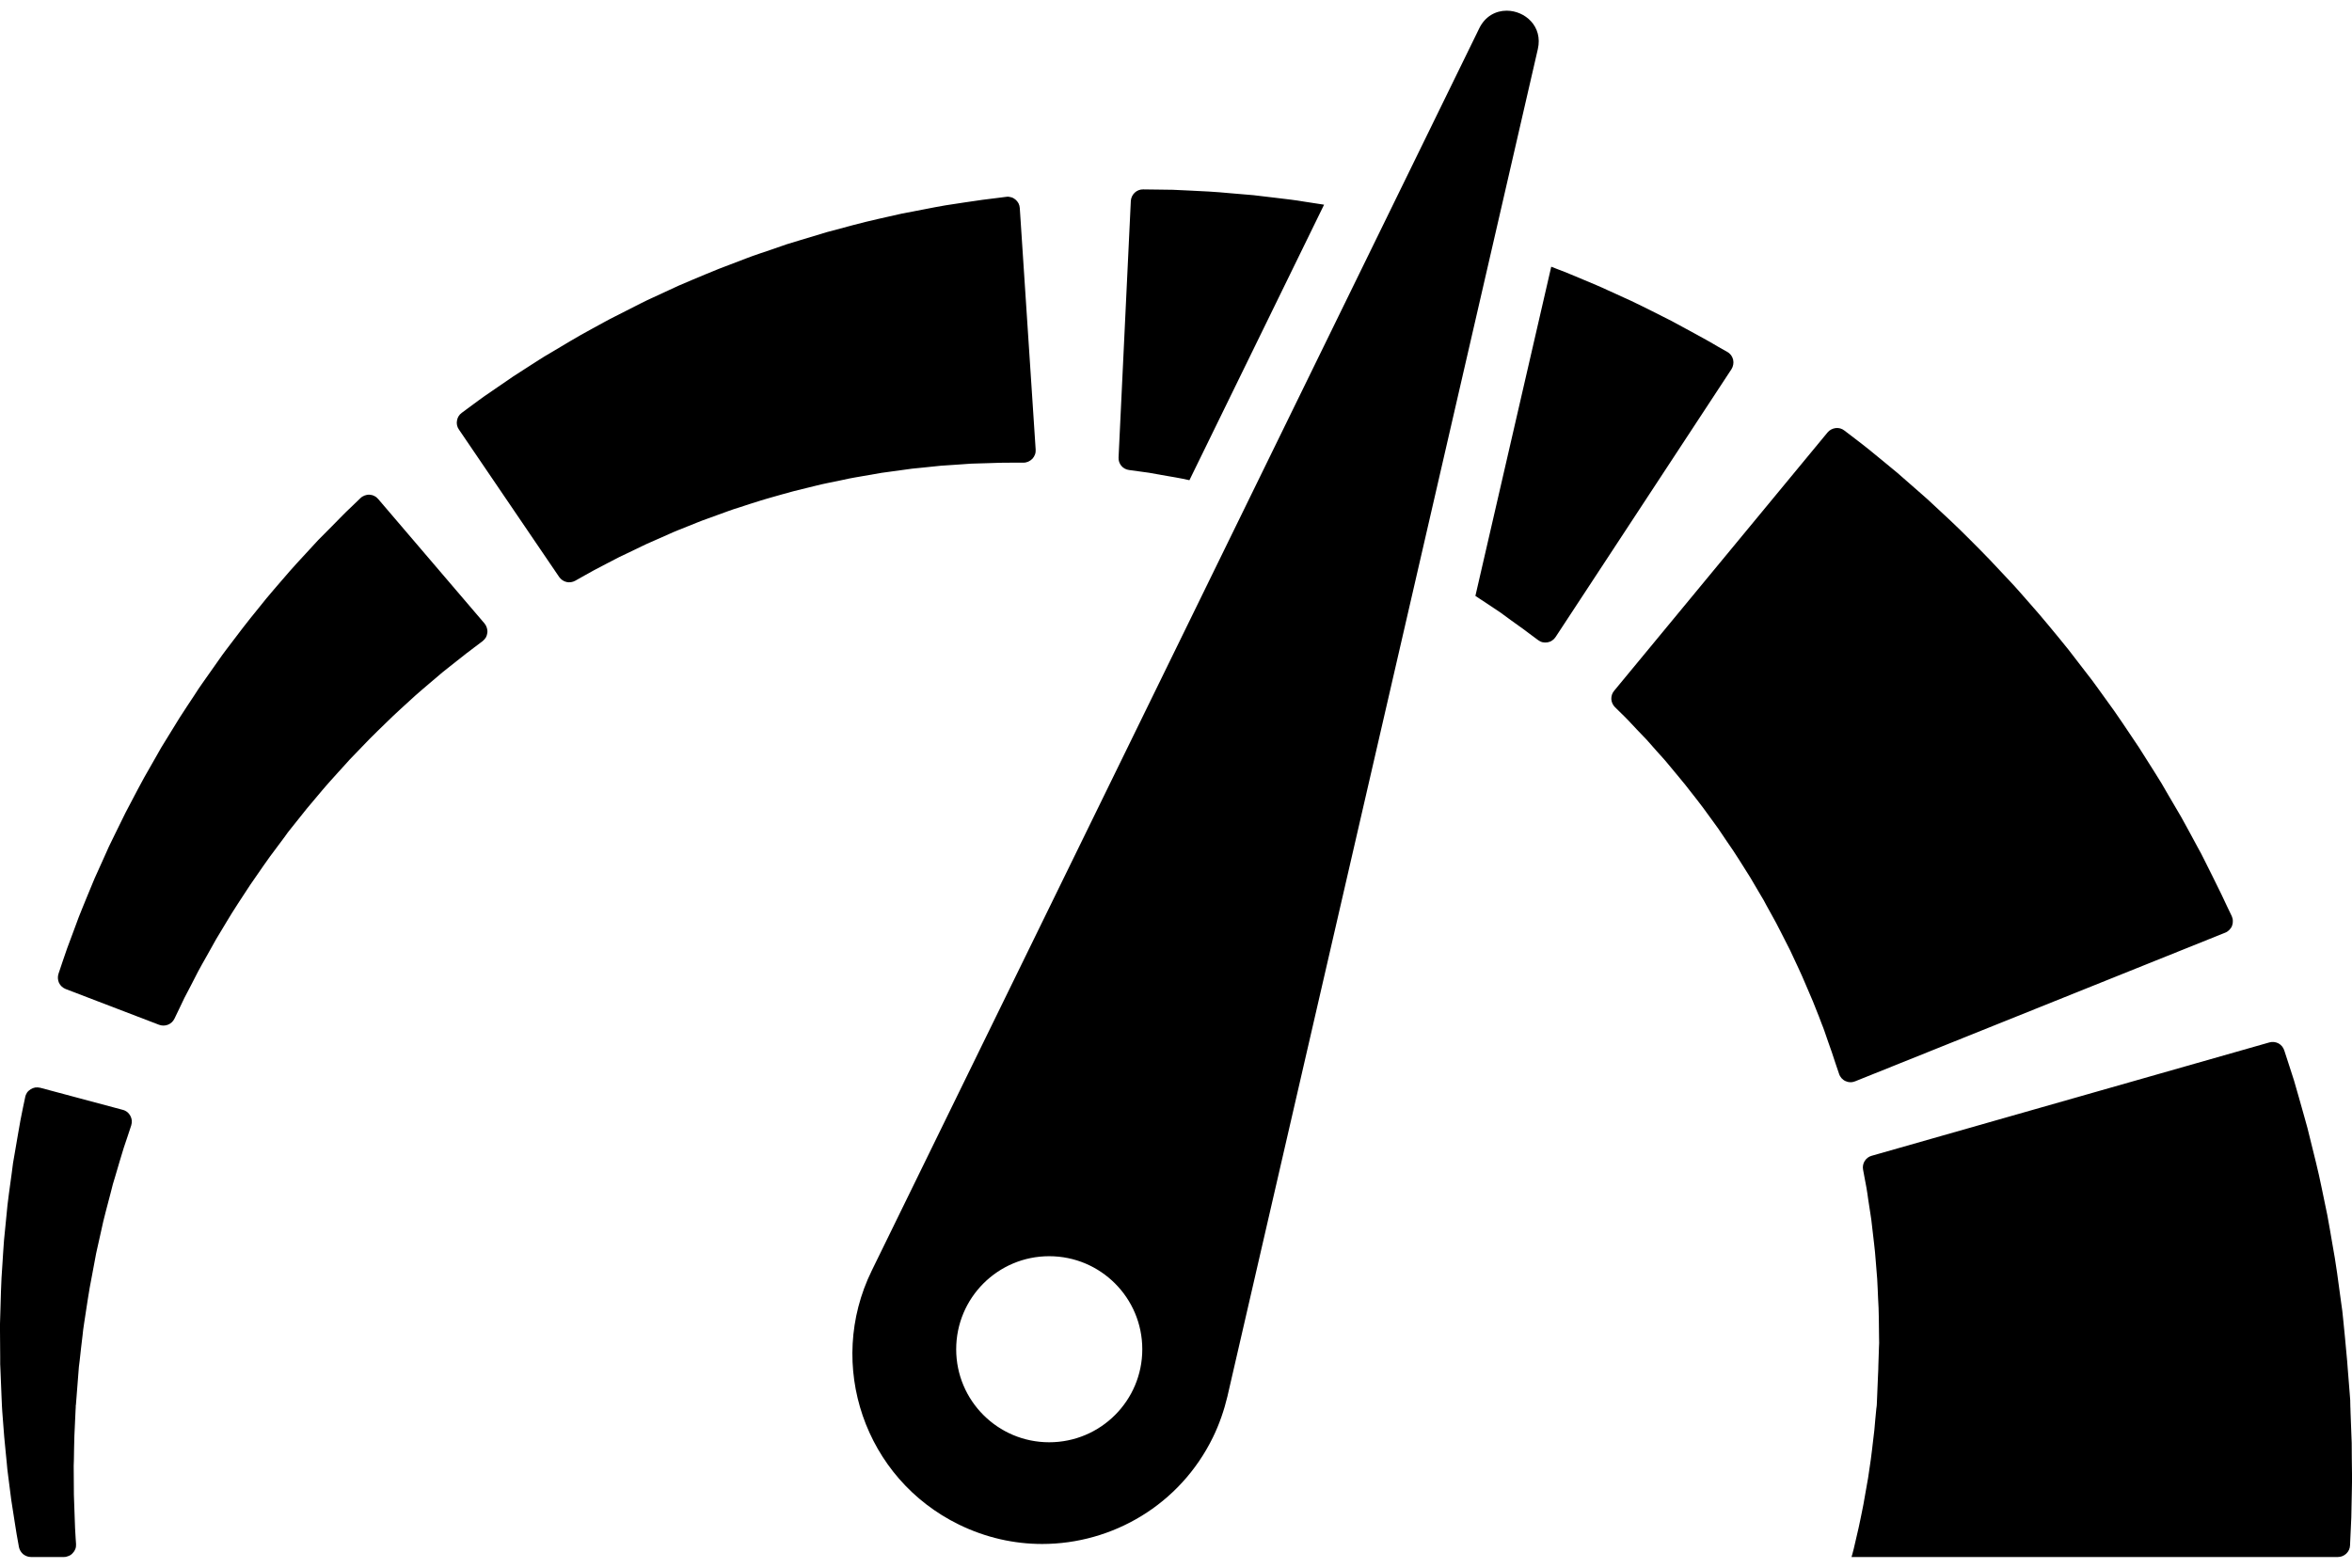
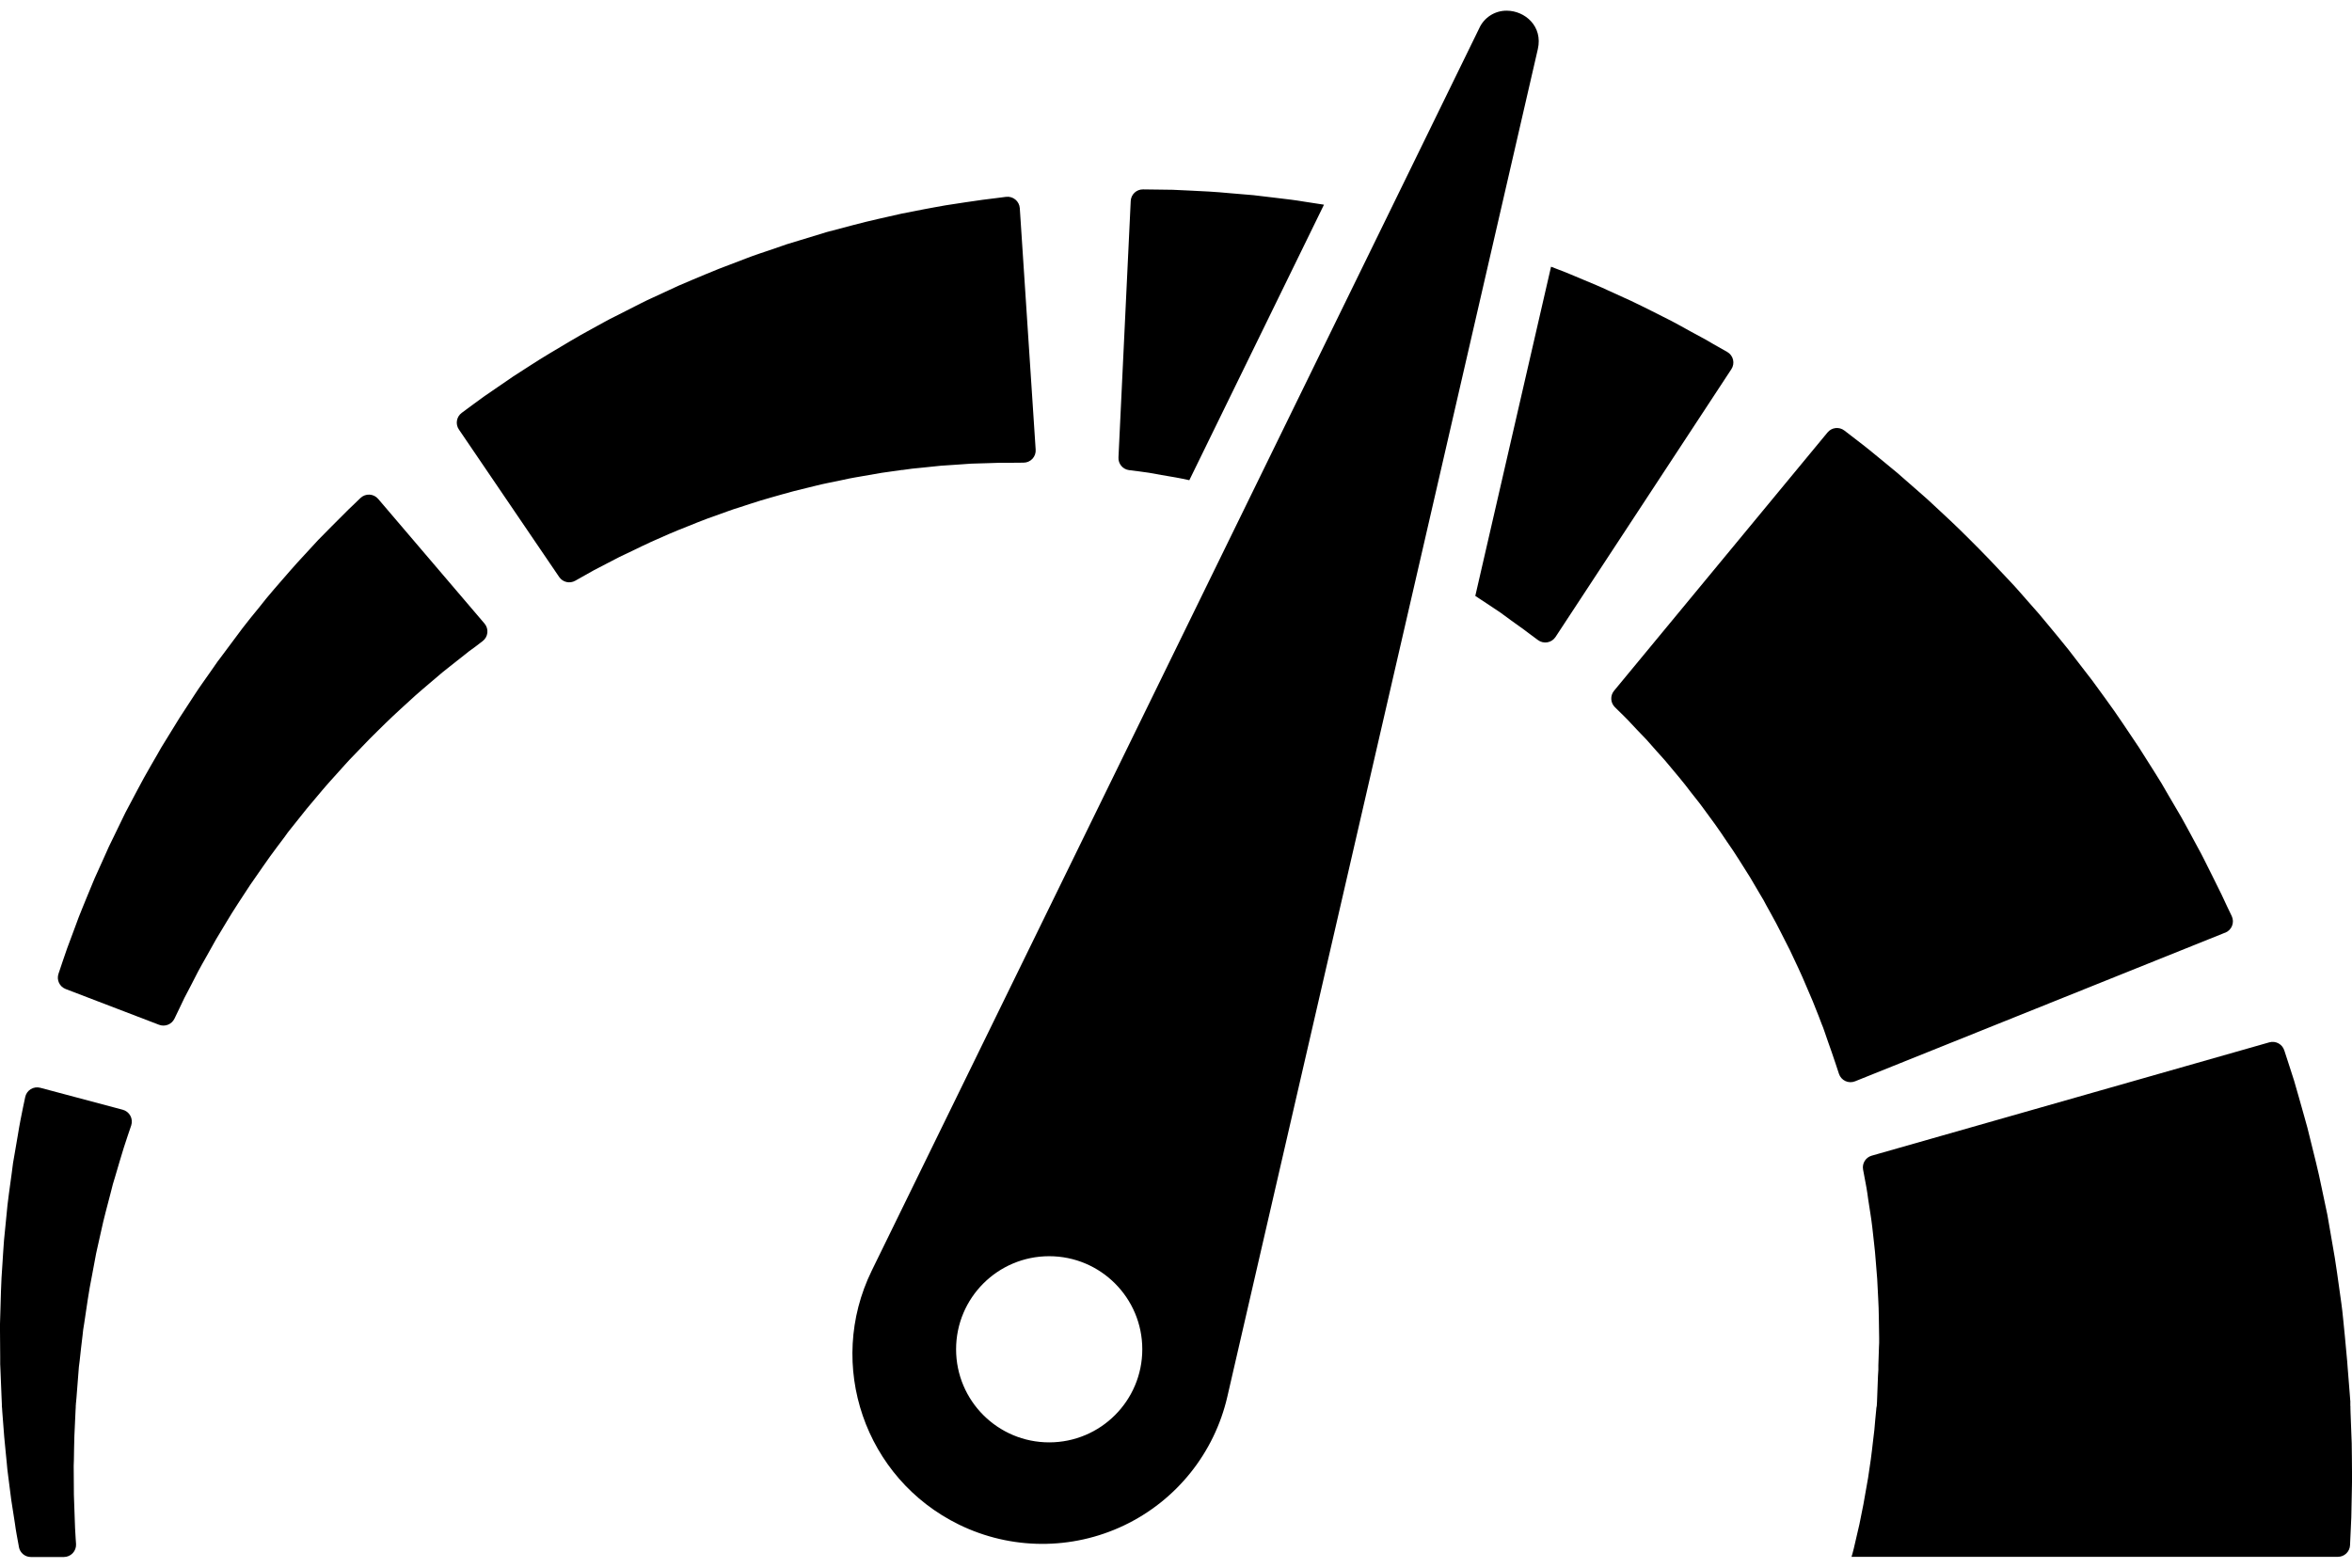
- <svg xmlns="http://www.w3.org/2000/svg" width="24" height="16" viewBox="0 0 24 16" fill="none">
-   <path d="M23.997 14.728L23.991 14.57C23.989 14.518 23.987 14.465 23.985 14.412L23.984 14.373L23.983 14.353L23.983 14.348L23.982 14.303L23.982 14.301L23.982 14.293L23.977 14.227L23.956 13.963L23.951 13.896L23.943 13.809L23.927 13.636L23.91 13.465L23.901 13.379L23.89 13.3C23.862 13.092 23.836 12.888 23.799 12.691C23.782 12.592 23.766 12.496 23.748 12.401L23.691 12.126C23.655 11.946 23.611 11.779 23.573 11.624L23.545 11.511L23.515 11.403C23.495 11.333 23.477 11.267 23.459 11.204C23.441 11.142 23.425 11.084 23.409 11.03L23.362 10.884L23.309 10.721C23.299 10.69 23.278 10.664 23.25 10.649C23.221 10.634 23.188 10.63 23.157 10.639L19.099 11.796C19.069 11.804 19.044 11.823 19.027 11.85C19.011 11.876 19.005 11.908 19.011 11.938L19.026 12.019L19.045 12.12C19.052 12.157 19.057 12.197 19.063 12.239L19.084 12.376C19.088 12.399 19.092 12.424 19.095 12.449L19.104 12.527C19.115 12.632 19.132 12.746 19.14 12.867L19.155 13.053C19.159 13.117 19.161 13.182 19.164 13.248C19.173 13.38 19.172 13.517 19.174 13.655L19.175 13.706L19.173 13.752L19.17 13.843L19.167 13.935L19.166 13.98L19.163 14.046C19.16 14.135 19.156 14.223 19.152 14.311L19.149 14.377L19.149 14.386L19.149 14.387C19.149 14.397 19.148 14.309 19.148 14.347L19.148 14.35L19.147 14.363L19.145 14.389L19.135 14.493L19.126 14.596C19.122 14.63 19.118 14.663 19.114 14.697C19.105 14.764 19.1 14.83 19.09 14.895L19.062 15.085L19.03 15.266C19.021 15.325 19.009 15.382 18.998 15.437C18.986 15.491 18.977 15.544 18.965 15.595C18.949 15.665 18.933 15.736 18.916 15.806L18.902 15.86L18.893 15.891H23.856C23.922 15.891 23.978 15.838 23.98 15.772L23.98 15.771L23.993 15.486L23.999 15.19C24.002 15.089 23.999 14.987 23.998 14.884C23.998 14.832 23.997 14.78 23.997 14.728ZM22.706 9.519C22.722 9.513 22.736 9.503 22.748 9.491C22.76 9.479 22.77 9.465 22.776 9.449C22.782 9.433 22.785 9.416 22.784 9.399C22.784 9.382 22.78 9.366 22.773 9.35L22.725 9.25C22.706 9.21 22.687 9.171 22.669 9.131L22.583 8.956C22.552 8.894 22.519 8.828 22.484 8.758C22.467 8.722 22.45 8.692 22.431 8.658L22.376 8.556C22.338 8.487 22.3 8.414 22.258 8.34C22.214 8.264 22.17 8.189 22.125 8.113L22.056 7.994L21.982 7.875L21.827 7.63C21.717 7.467 21.607 7.297 21.484 7.131C21.453 7.089 21.423 7.047 21.393 7.005L21.347 6.942L21.299 6.88L21.108 6.632C21.043 6.55 20.976 6.47 20.91 6.39C20.876 6.35 20.844 6.31 20.81 6.271L20.708 6.154C20.674 6.116 20.64 6.077 20.607 6.039C20.573 6.001 20.54 5.963 20.505 5.927L20.301 5.71C20.234 5.639 20.165 5.572 20.099 5.505C20.032 5.439 19.968 5.374 19.902 5.313L19.712 5.136C19.651 5.078 19.588 5.026 19.53 4.974L19.362 4.827L19.207 4.699L19.07 4.587C19.027 4.552 18.987 4.522 18.951 4.494C18.908 4.461 18.864 4.427 18.82 4.394C18.795 4.374 18.763 4.365 18.731 4.369C18.699 4.373 18.669 4.389 18.649 4.413L16.471 7.05C16.451 7.073 16.441 7.104 16.442 7.135C16.444 7.166 16.457 7.195 16.479 7.217C16.497 7.235 16.518 7.256 16.542 7.279C16.565 7.302 16.591 7.326 16.617 7.354L16.703 7.446L16.802 7.549L16.906 7.667C16.942 7.708 16.982 7.749 17.019 7.795L17.136 7.936C17.177 7.983 17.216 8.035 17.257 8.087C17.297 8.139 17.34 8.191 17.38 8.246L17.503 8.415C17.524 8.443 17.544 8.472 17.563 8.501L17.623 8.59C17.644 8.619 17.664 8.649 17.684 8.679C17.704 8.709 17.723 8.74 17.743 8.77C17.781 8.832 17.821 8.892 17.859 8.954L17.969 9.141L17.997 9.188L18.022 9.235L18.074 9.329C18.145 9.453 18.204 9.58 18.267 9.7L18.351 9.88L18.391 9.968L18.428 10.054C18.453 10.111 18.476 10.166 18.499 10.22L18.561 10.376L18.589 10.45C18.598 10.473 18.609 10.499 18.615 10.518L18.655 10.634L18.691 10.736L18.73 10.854L18.766 10.96C18.771 10.976 18.78 10.991 18.791 11.004C18.802 11.016 18.816 11.027 18.832 11.034C18.847 11.041 18.864 11.045 18.881 11.045C18.898 11.046 18.915 11.042 18.93 11.036L22.706 9.519ZM11.616 4.81L11.725 4.825L11.853 4.848L11.998 4.873C12.043 4.88 12.089 4.891 12.137 4.901L13.511 2.089L13.309 2.058C13.264 2.051 13.219 2.043 13.175 2.038L13.043 2.022L12.79 1.992L12.554 1.972C12.478 1.966 12.406 1.958 12.337 1.955L12.141 1.945L11.968 1.937L11.822 1.935L11.665 1.933C11.633 1.932 11.601 1.945 11.578 1.967C11.555 1.989 11.541 2.019 11.539 2.051L11.414 4.668C11.412 4.699 11.422 4.73 11.442 4.754C11.462 4.778 11.49 4.793 11.521 4.797L11.616 4.81ZM15.31 6.251C15.347 6.278 15.382 6.304 15.415 6.328L15.507 6.394C15.52 6.402 15.54 6.418 15.557 6.43L15.606 6.467L15.695 6.533C15.709 6.543 15.724 6.551 15.741 6.555C15.757 6.558 15.774 6.559 15.791 6.556C15.808 6.553 15.824 6.547 15.838 6.537C15.852 6.528 15.864 6.516 15.873 6.502L17.668 3.768C17.677 3.754 17.683 3.738 17.686 3.721C17.689 3.705 17.689 3.688 17.685 3.671C17.681 3.654 17.674 3.639 17.664 3.625C17.653 3.612 17.641 3.6 17.626 3.592L17.529 3.537L17.476 3.506L17.413 3.47L17.247 3.379C17.189 3.347 17.126 3.313 17.059 3.277C16.993 3.243 16.927 3.21 16.861 3.177C16.791 3.143 16.721 3.106 16.645 3.071L16.41 2.964C16.33 2.926 16.246 2.892 16.161 2.856C16.075 2.821 15.988 2.782 15.898 2.749L15.829 2.722L15.055 6.082C15.098 6.109 15.138 6.138 15.178 6.163L15.31 6.251ZM9.207 4.797C9.241 4.792 9.275 4.787 9.309 4.783L9.41 4.773L9.603 4.753L9.783 4.741L9.868 4.735C9.895 4.733 9.923 4.731 9.946 4.731L10.085 4.727L10.206 4.723L10.333 4.722L10.444 4.722C10.461 4.722 10.478 4.718 10.494 4.711C10.509 4.704 10.523 4.694 10.535 4.682C10.546 4.67 10.555 4.655 10.561 4.639C10.567 4.623 10.569 4.606 10.568 4.589L10.406 2.124C10.405 2.107 10.401 2.091 10.393 2.075C10.385 2.06 10.374 2.047 10.361 2.036C10.348 2.025 10.333 2.017 10.317 2.013C10.301 2.008 10.284 2.006 10.267 2.009L10.156 2.023L10.028 2.039L9.849 2.065L9.646 2.096C9.609 2.102 9.575 2.108 9.54 2.115L9.432 2.136L9.203 2.18L8.959 2.235L8.832 2.265C8.79 2.275 8.747 2.287 8.703 2.298L8.438 2.369L8.166 2.451C8.12 2.465 8.074 2.478 8.028 2.493L7.89 2.541L7.751 2.588C7.704 2.604 7.658 2.62 7.612 2.638L7.335 2.744C7.243 2.78 7.152 2.82 7.062 2.857C7.016 2.877 6.971 2.895 6.926 2.915L6.794 2.976L6.662 3.037C6.619 3.057 6.575 3.077 6.533 3.099L6.283 3.226C6.2 3.267 6.122 3.312 6.044 3.354C5.966 3.397 5.89 3.438 5.818 3.482L5.608 3.607C5.539 3.646 5.476 3.689 5.414 3.728L5.237 3.842L5.081 3.949L4.944 4.043C4.902 4.072 4.865 4.101 4.83 4.126L4.711 4.214C4.685 4.233 4.668 4.261 4.663 4.293C4.657 4.325 4.664 4.357 4.683 4.384L5.706 5.889C5.724 5.914 5.75 5.933 5.781 5.94C5.811 5.947 5.843 5.942 5.87 5.927L5.962 5.875C5.992 5.858 6.025 5.839 6.063 5.819C6.1 5.8 6.14 5.779 6.183 5.756L6.32 5.685L6.475 5.611C6.529 5.586 6.583 5.557 6.643 5.532L6.824 5.452C6.886 5.423 6.951 5.399 7.017 5.372C7.084 5.346 7.15 5.317 7.22 5.293L7.432 5.216C7.467 5.203 7.504 5.191 7.54 5.18L7.65 5.144L7.761 5.109C7.798 5.097 7.836 5.087 7.873 5.076C7.948 5.056 8.023 5.032 8.099 5.013L8.326 4.957C8.364 4.947 8.402 4.939 8.44 4.931L8.553 4.908L8.665 4.884C8.702 4.876 8.739 4.871 8.776 4.864L8.995 4.826L9.207 4.797ZM2.228 6.742L2.147 6.857L2.066 6.972C2.038 7.01 2.013 7.05 1.987 7.09C1.935 7.169 1.882 7.248 1.831 7.328L1.682 7.57L1.645 7.63L1.61 7.692L1.541 7.813C1.446 7.974 1.364 8.138 1.281 8.294L1.166 8.528L1.111 8.641L1.061 8.753L0.964 8.968L0.88 9.171C0.854 9.237 0.827 9.299 0.804 9.359L0.741 9.529L0.685 9.679L0.641 9.807L0.597 9.938C0.587 9.968 0.589 10.002 0.602 10.031C0.616 10.06 0.64 10.082 0.67 10.094L1.623 10.459C1.684 10.482 1.752 10.455 1.78 10.397L1.83 10.293L1.882 10.184L1.948 10.058C1.971 10.013 1.996 9.965 2.022 9.914C2.048 9.864 2.079 9.812 2.109 9.758L2.204 9.588L2.311 9.41L2.367 9.318C2.387 9.287 2.407 9.256 2.427 9.224L2.552 9.033C2.641 8.906 2.729 8.772 2.828 8.644L2.901 8.546L2.937 8.496L2.975 8.448L3.129 8.255C3.181 8.192 3.235 8.13 3.287 8.067C3.314 8.037 3.339 8.005 3.367 7.975L3.448 7.885L3.529 7.796C3.555 7.766 3.582 7.737 3.61 7.709L3.772 7.541C3.825 7.486 3.881 7.435 3.933 7.383C3.986 7.332 4.037 7.281 4.089 7.235L4.239 7.098C4.288 7.054 4.337 7.014 4.383 6.974L4.516 6.861C4.557 6.829 4.596 6.798 4.633 6.768C4.667 6.741 4.702 6.714 4.736 6.687C4.75 6.675 4.77 6.66 4.787 6.648L4.835 6.611L4.924 6.544C4.938 6.533 4.949 6.52 4.958 6.506C4.966 6.491 4.971 6.475 4.973 6.458C4.975 6.441 4.973 6.424 4.968 6.408C4.963 6.391 4.955 6.376 4.944 6.363L3.859 5.093C3.848 5.08 3.835 5.069 3.819 5.062C3.804 5.054 3.788 5.05 3.771 5.049C3.754 5.048 3.737 5.051 3.721 5.057C3.705 5.063 3.69 5.072 3.678 5.084L3.598 5.161L3.554 5.203C3.538 5.219 3.523 5.232 3.504 5.252L3.384 5.374L3.247 5.512L3.107 5.664C3.059 5.717 3.007 5.771 2.956 5.83L2.799 6.012C2.745 6.073 2.692 6.14 2.638 6.207C2.584 6.274 2.528 6.342 2.474 6.413C2.42 6.484 2.365 6.557 2.309 6.63C2.281 6.667 2.254 6.704 2.228 6.742ZM0.257 11.198L0.234 11.307C0.226 11.349 0.217 11.39 0.209 11.432C0.2 11.479 0.191 11.534 0.181 11.591L0.15 11.772C0.144 11.804 0.138 11.837 0.133 11.87L0.12 11.971C0.102 12.109 0.078 12.257 0.065 12.415L0.041 12.658C0.034 12.741 0.03 12.826 0.024 12.912C0.01 13.084 0.008 13.263 0.002 13.443L0 13.511L0 13.579C0.001 13.671 0.001 13.762 0.002 13.853L0.002 13.922L0.005 13.991L0.016 14.264L0.019 14.332L0.02 14.354L0.021 14.371L0.023 14.404L0.033 14.535L0.043 14.664L0.056 14.799L0.069 14.931L0.075 14.996L0.083 15.06L0.115 15.31L0.152 15.547C0.163 15.625 0.177 15.699 0.19 15.771L0.193 15.789C0.199 15.817 0.214 15.843 0.236 15.862C0.259 15.88 0.287 15.891 0.316 15.891H0.652C0.669 15.891 0.685 15.887 0.701 15.88C0.717 15.874 0.731 15.864 0.742 15.851C0.754 15.839 0.763 15.825 0.769 15.809C0.775 15.793 0.777 15.776 0.776 15.759C0.775 15.74 0.774 15.72 0.772 15.701C0.768 15.631 0.763 15.559 0.762 15.485L0.754 15.258C0.753 15.158 0.753 15.059 0.752 14.96L0.754 14.899L0.756 14.778L0.759 14.655L0.765 14.525L0.771 14.394L0.773 14.361L0.773 14.344L0.774 14.342C0.774 14.337 0.774 14.347 0.774 14.345L0.774 14.341L0.775 14.333L0.78 14.27L0.8 14.014L0.805 13.95L0.813 13.886L0.827 13.759L0.842 13.633L0.849 13.57L0.858 13.508C0.884 13.342 0.906 13.179 0.938 13.022C0.952 12.944 0.966 12.867 0.981 12.792L1.03 12.573C1.059 12.431 1.098 12.298 1.129 12.175L1.152 12.085C1.16 12.056 1.169 12.029 1.177 12.002L1.222 11.849C1.237 11.8 1.249 11.757 1.263 11.714L1.304 11.592L1.339 11.486C1.344 11.47 1.346 11.453 1.345 11.436C1.343 11.419 1.338 11.403 1.33 11.388C1.322 11.373 1.311 11.36 1.298 11.349C1.284 11.339 1.269 11.331 1.252 11.327L0.411 11.102C0.394 11.098 0.377 11.097 0.36 11.099C0.344 11.102 0.327 11.108 0.313 11.117C0.299 11.126 0.286 11.137 0.276 11.151C0.267 11.165 0.26 11.181 0.257 11.198ZM9.785 15.56C10.059 15.694 10.349 15.758 10.634 15.758C11.351 15.758 12.04 15.358 12.376 14.671C12.441 14.539 12.491 14.393 12.524 14.255L14.484 5.748L15.23 2.509L15.692 0.502C15.746 0.268 15.56 0.109 15.374 0.109C15.265 0.109 15.155 0.164 15.094 0.29L14.153 2.215L12.765 5.054L8.895 12.969C8.425 13.93 8.824 15.091 9.785 15.56ZM10.706 12.821C11.231 12.821 11.656 13.246 11.656 13.771C11.656 14.295 11.231 14.72 10.706 14.72C10.182 14.72 9.757 14.295 9.757 13.771C9.757 13.246 10.182 12.821 10.706 12.821Z" fill="black" />
+ <svg xmlns="http://www.w3.org/2000/svg" width="24" height="16" fill="none">
+   <path fill="#000" d="m23.997 14.728-.006-.158-.006-.158-.001-.04v-.02l-.001-.004V14.3l-.001-.008-.005-.066-.021-.264-.005-.067-.008-.087-.016-.173-.017-.171-.009-.086-.01-.079c-.03-.208-.055-.412-.092-.61l-.05-.289-.058-.275c-.036-.18-.08-.347-.118-.502l-.028-.113-.03-.108-.056-.199-.05-.174-.047-.146-.053-.163a.125.125 0 0 0-.152-.082l-4.058 1.157a.124.124 0 0 0-.088.142l.015.08.019.102c.007.037.012.077.018.12l.021.136.011.073.01.078c.01.105.027.219.035.34l.015.186.01.195c.008.132.007.269.01.407v.051l-.002.046-.003.091-.003.092v.045l-.004.066-.01.265-.004.066v.01-.04.003l-.002.013-.002.027-.01.103-.009.103a23.59 23.59 0 0 1-.012.1c-.009.068-.014.134-.024.199l-.028.19-.032.181c-.009.059-.021.116-.032.17-.012.055-.02.108-.033.159l-.049.211-.014.054-.009.03h4.963a.124.124 0 0 0 .124-.118v-.001l.013-.285.006-.296c.003-.1 0-.203 0-.306l-.002-.156Zm-1.29-5.209a.125.125 0 0 0 .066-.169l-.048-.1a55.72 55.72 0 0 1-.056-.12l-.086-.174-.099-.198c-.017-.036-.035-.066-.053-.1l-.055-.102c-.038-.07-.076-.142-.118-.216l-.133-.227-.069-.119-.074-.119-.155-.245c-.11-.163-.22-.333-.343-.5l-.091-.125-.046-.063-.048-.062-.191-.248c-.065-.082-.132-.162-.198-.242l-.1-.12-.102-.116-.101-.115a3.366 3.366 0 0 0-.102-.112L20.3 5.71c-.067-.071-.136-.138-.202-.205-.067-.066-.131-.131-.197-.192l-.19-.177c-.061-.058-.124-.11-.182-.162l-.168-.147-.155-.128-.137-.112c-.043-.035-.083-.065-.119-.093l-.13-.1a.124.124 0 0 0-.172.02L16.47 7.05a.124.124 0 0 0 .008.167l.063.062c.023.023.049.047.075.075l.086.092.099.103.104.118c.036.041.076.082.113.128l.117.14c.041.048.08.1.12.152.04.052.084.104.124.16l.123.168.06.086.06.089.061.089.059.091.116.184.11.187.028.047.025.047.052.094c.07.124.13.251.192.37l.085.181.04.088.037.086.071.166.062.156.028.074c.01.023.02.049.026.068l.04.116.036.102.04.118.035.106a.124.124 0 0 0 .164.076l3.776-1.517ZM11.616 4.81l.108.015.128.023.146.025c.044.007.09.018.138.028l1.374-2.812-.202-.031c-.045-.007-.09-.015-.134-.02l-.132-.016-.252-.03-.237-.02c-.076-.006-.148-.014-.217-.017l-.196-.01-.173-.008-.146-.002-.157-.002a.124.124 0 0 0-.126.118l-.125 2.617a.124.124 0 0 0 .107.13l.095.012Zm3.693 1.441.105.077.092.066c.013.008.033.024.05.036l.049.037.089.066a.125.125 0 0 0 .178-.031l1.795-2.734a.124.124 0 0 0-.042-.176l-.097-.055-.053-.03-.063-.037-.166-.09c-.058-.033-.121-.067-.188-.103l-.198-.1c-.07-.034-.14-.071-.216-.106l-.235-.107c-.08-.038-.164-.072-.25-.108-.085-.035-.172-.074-.262-.107l-.07-.027-.773 3.36c.043.027.083.056.123.081l.132.088ZM9.207 4.797l.102-.014.101-.01.193-.02.18-.012.085-.006c.027-.002.055-.004.078-.004l.139-.004.121-.004h.127l.111-.001a.124.124 0 0 0 .124-.133l-.162-2.465a.125.125 0 0 0-.14-.115l-.11.014-.128.016-.18.026-.202.031-.106.019-.108.02-.23.045-.243.055-.127.03-.129.033-.265.07-.272.083-.138.042-.138.048-.14.047a3.09 3.09 0 0 0-.138.05l-.277.106c-.092.036-.183.076-.273.113l-.136.058-.132.061-.132.061c-.043.02-.087.04-.129.062l-.25.127c-.083.04-.161.086-.239.128-.078.043-.154.084-.226.128l-.21.125c-.069.04-.132.082-.194.121l-.177.114-.156.107-.137.094-.114.083-.119.088a.124.124 0 0 0-.028.17l1.023 1.505a.124.124 0 0 0 .164.038l.092-.052.1-.056.121-.063.137-.071.155-.074c.054-.025.108-.054.168-.08l.181-.08c.062-.028.127-.052.193-.079.067-.026.133-.055.203-.08l.212-.076c.035-.013.072-.025.108-.036l.11-.036.11-.035.113-.033c.075-.02.15-.044.226-.063l.227-.056c.038-.01.076-.018.114-.026l.113-.023.112-.024c.037-.008.074-.013.111-.02l.219-.038.212-.03Zm-6.98 1.945-.08.115-.081.115c-.028.038-.053.078-.08.118l-.155.238-.149.242-.037.06-.035.062-.07.121c-.094.16-.176.325-.26.48l-.114.235-.055.113-.05.112-.097.215-.084.203c-.026.066-.053.128-.076.188l-.063.17-.056.15-.044.128-.044.131a.124.124 0 0 0 .073.156l.953.365a.125.125 0 0 0 .157-.062l.05-.104.052-.109.066-.126.074-.144c.026-.05.057-.102.087-.156l.095-.17.107-.178.056-.092.06-.094.125-.191c.09-.127.177-.26.276-.39l.073-.097.036-.05.038-.048.154-.193.158-.188c.027-.03.052-.062.08-.092l.081-.09.081-.09a2.2 2.2 0 0 1 .081-.086l.162-.168c.053-.055.109-.106.16-.158.054-.051.105-.102.157-.148l.15-.137c.049-.044.098-.084.144-.124l.133-.113.117-.093.103-.081.05-.04.05-.036.088-.067a.124.124 0 0 0 .02-.18L3.859 5.092a.124.124 0 0 0-.18-.01l-.081.078-.044.042-.05.05-.12.12-.137.139-.14.152c-.048.053-.1.107-.15.166l-.158.182c-.054.061-.107.128-.16.195-.055.067-.111.135-.165.206a445.443 445.443 0 0 0-.246.33Zm-1.97 4.456-.023.109-.025.125c-.01.047-.018.102-.028.159l-.031.181-.017.098-.013.101c-.018.138-.042.286-.055.444l-.024.243c-.007.083-.011.168-.017.254-.014.172-.016.35-.022.531L0 13.511v.068l.002.274v.069l.003.069.011.273.003.069v.021l.002.017.002.033.01.13.01.13.013.135.013.132.006.065.008.064.032.25.037.237c.01.078.025.152.038.224l.003.018a.124.124 0 0 0 .123.102h.336a.125.125 0 0 0 .124-.132 8.835 8.835 0 0 0-.004-.058c-.004-.07-.009-.142-.01-.216l-.008-.227-.002-.298.002-.06.002-.122.003-.123.006-.13.006-.131.002-.033V14.342v.003l.001-.004v-.008l.006-.063.02-.256.005-.064.008-.063.014-.128.015-.126.007-.063.01-.062c.025-.166.047-.33.079-.486l.043-.23.049-.219c.03-.143.068-.275.099-.398l.023-.09.025-.083.045-.153.041-.135.04-.122.036-.106a.125.125 0 0 0-.087-.16l-.841-.224a.124.124 0 0 0-.154.096Zm9.528 4.362a1.937 1.937 0 0 0 2.739-1.306l1.96-8.506.746-3.24.462-2.006c.054-.234-.132-.393-.318-.393a.305.305 0 0 0-.28.18l-.941 1.926-1.388 2.839-3.87 7.915a1.938 1.938 0 0 0 .89 2.591Zm.921-2.739a.95.95 0 1 1 0 1.9.95.95 0 0 1 0-1.9Z" />
</svg>
